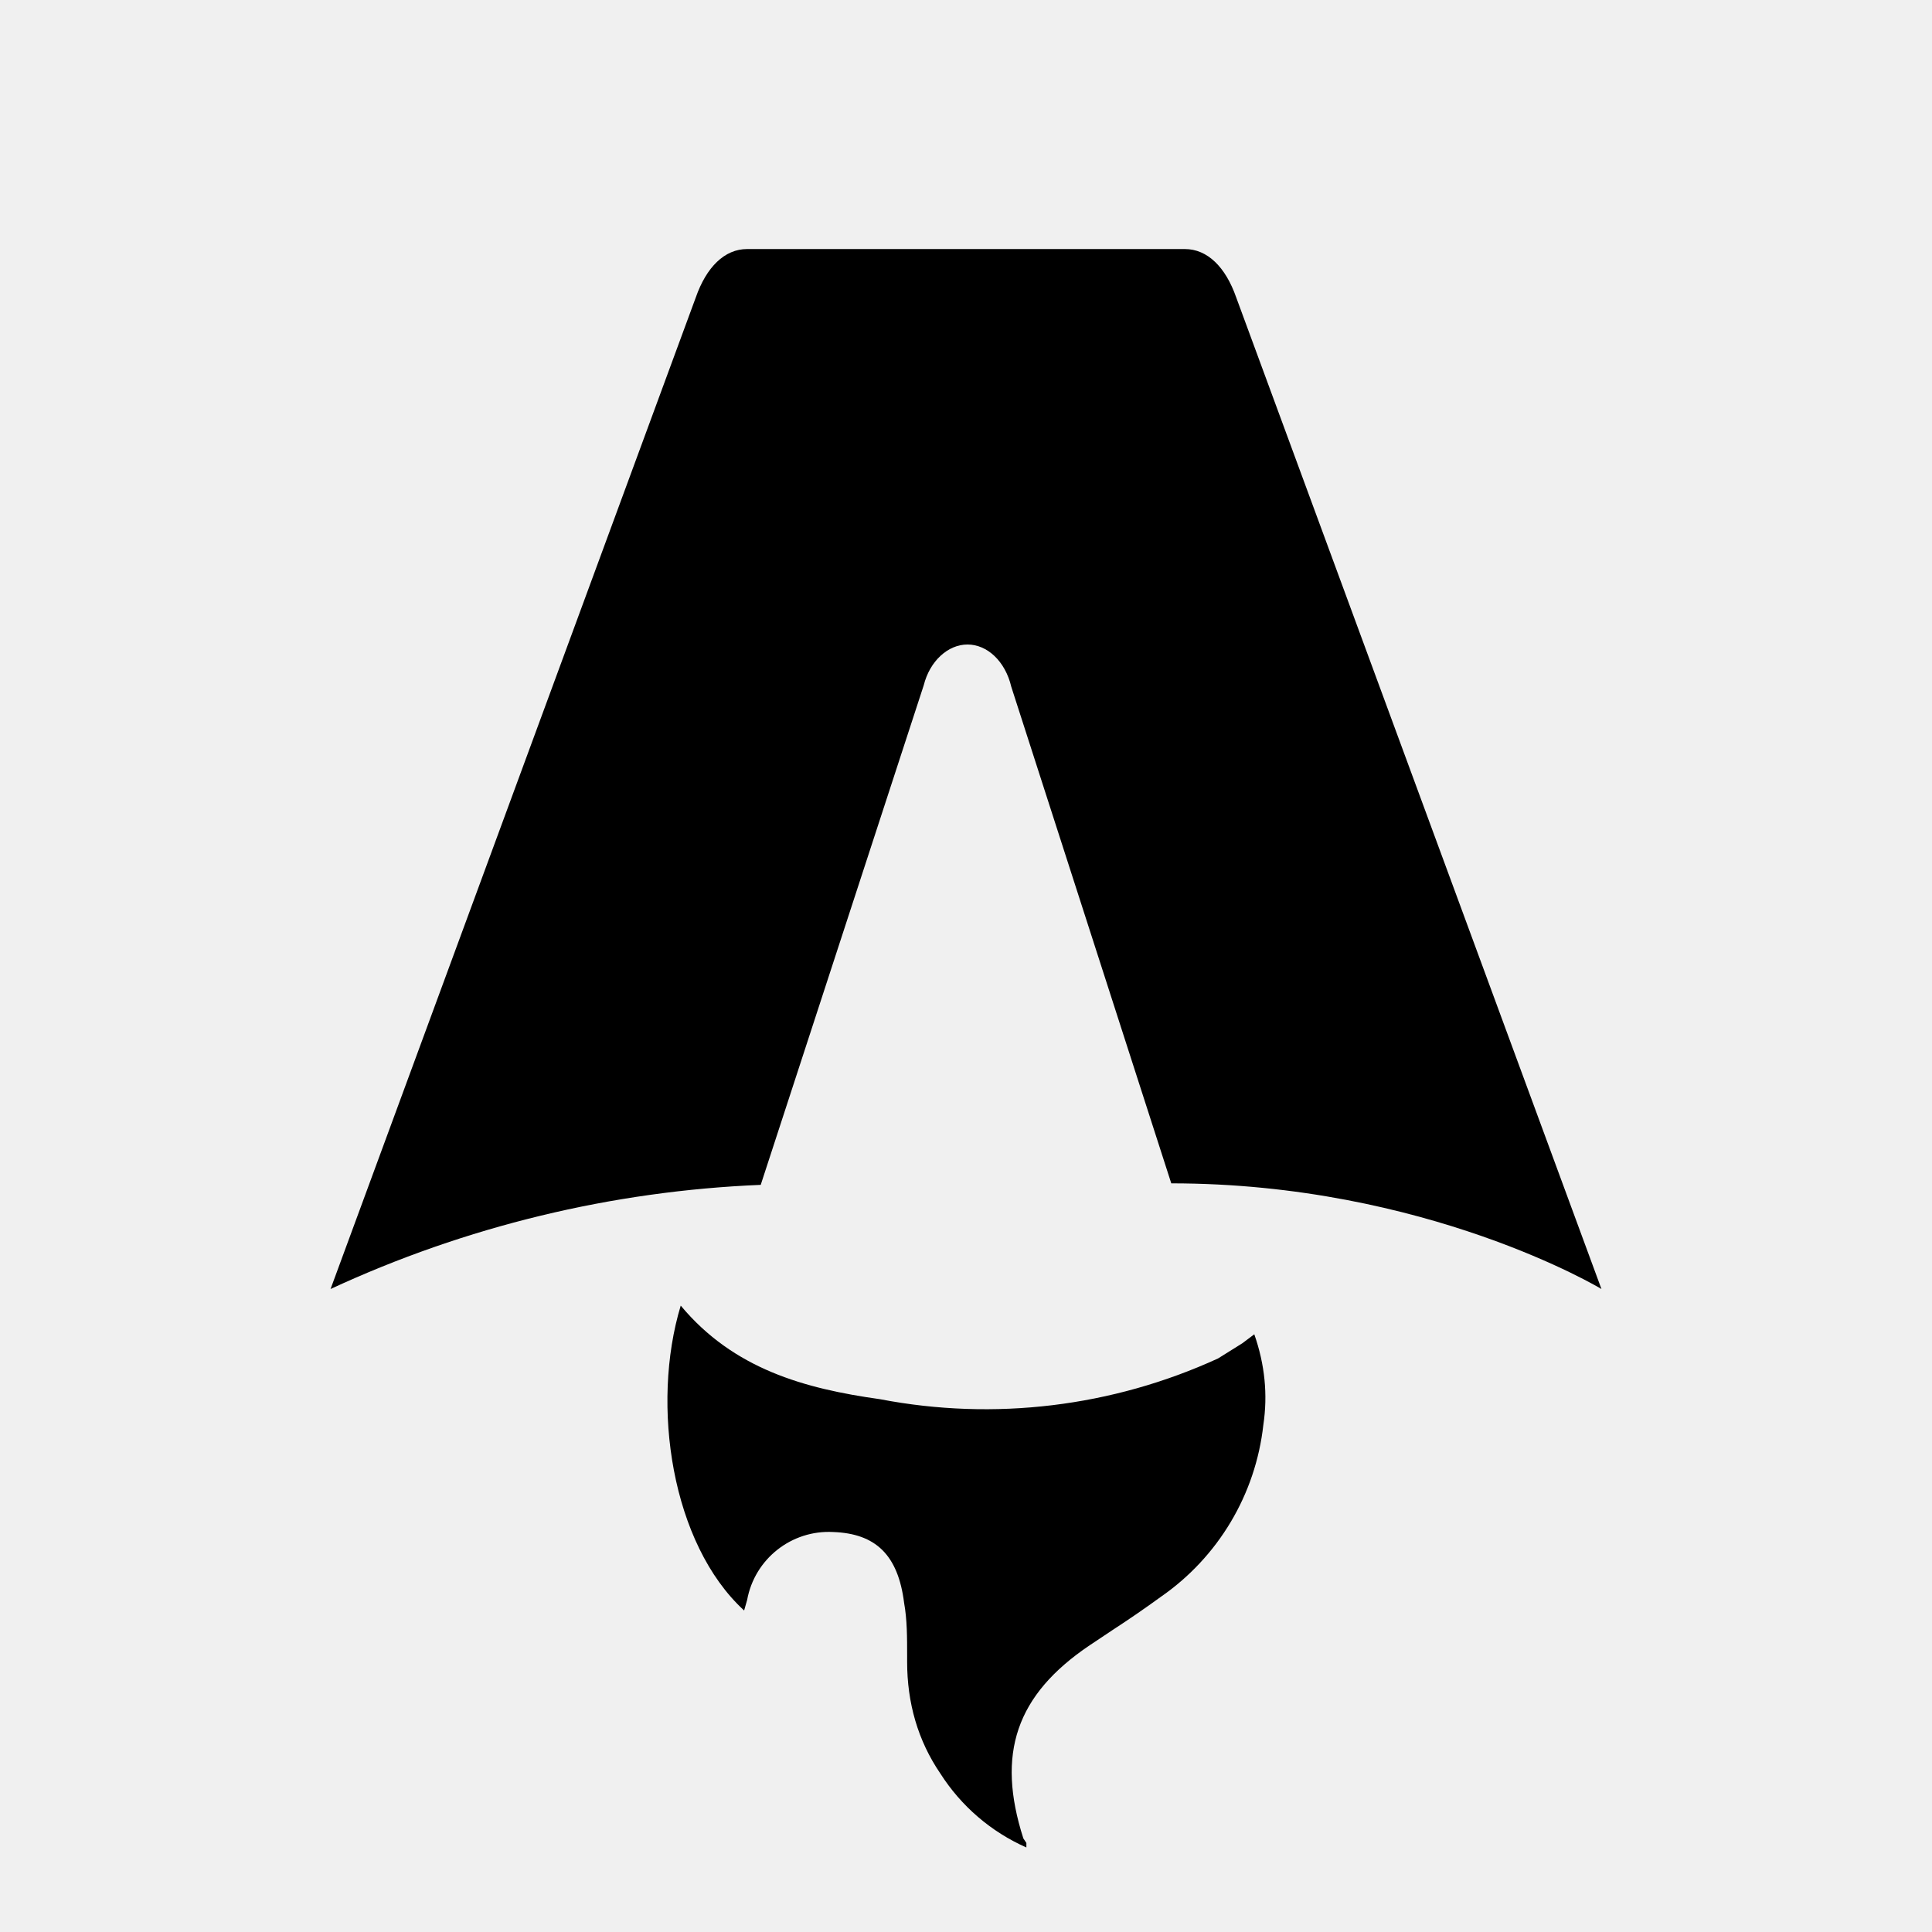
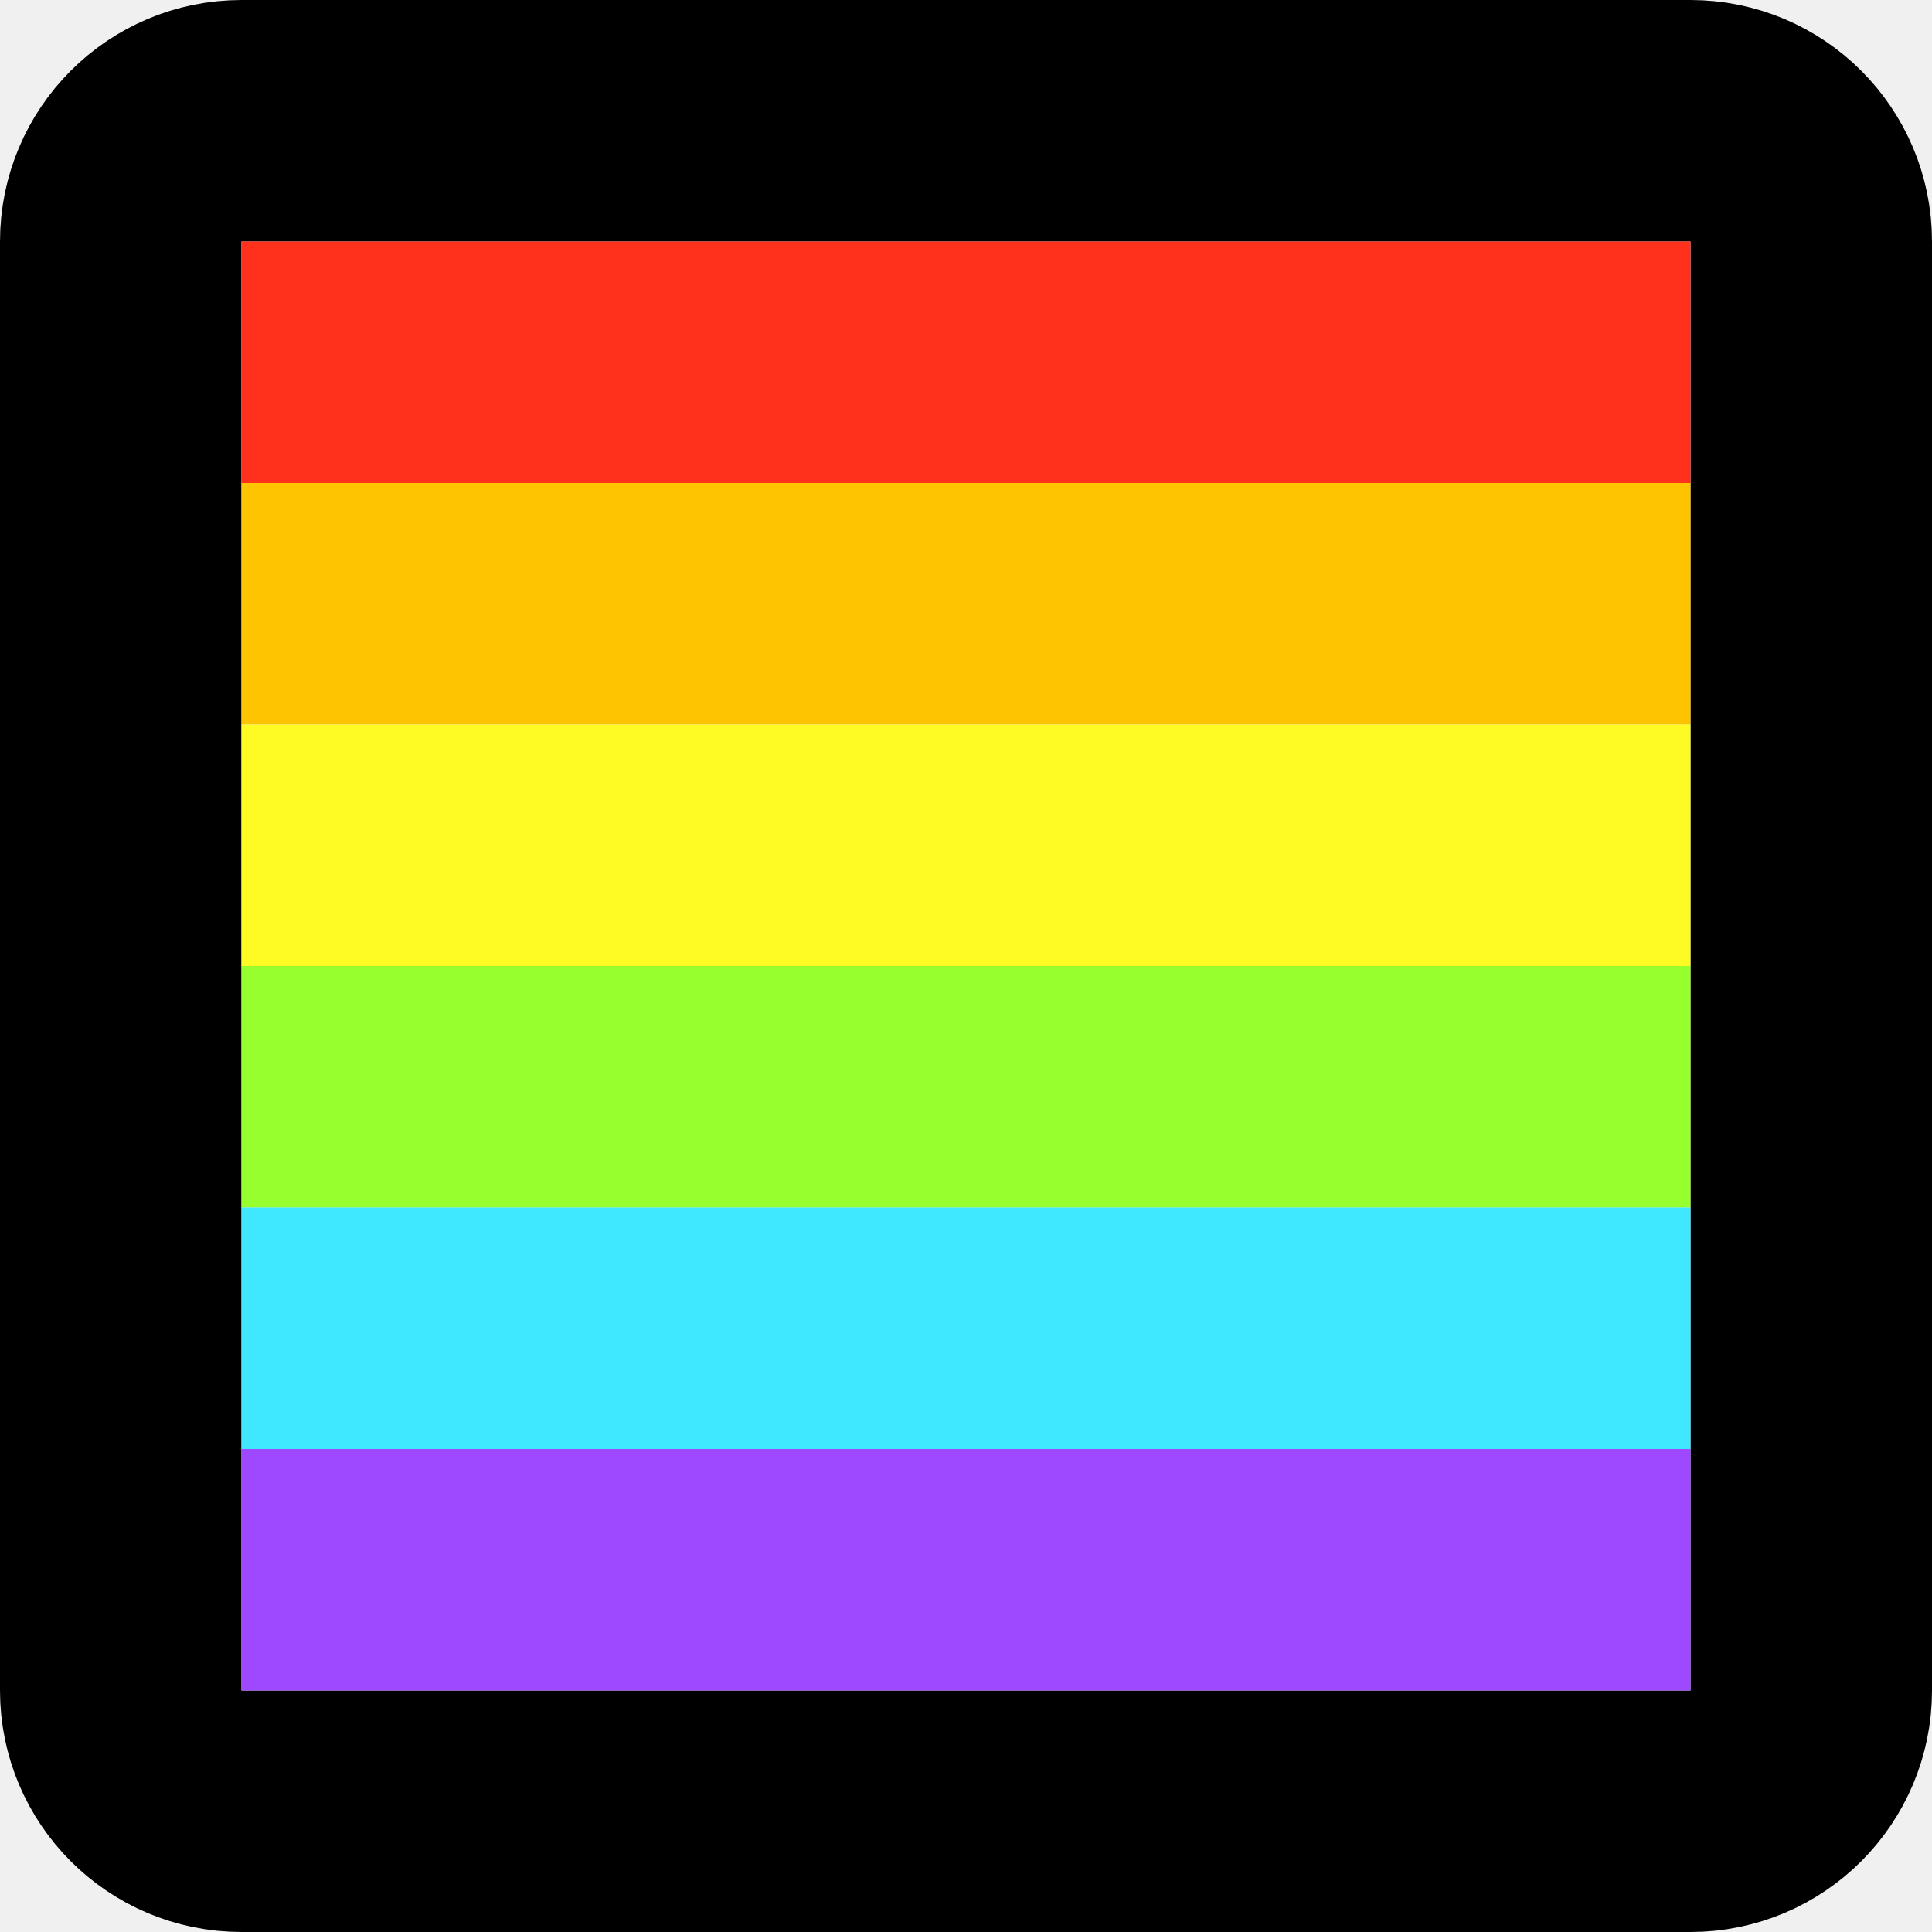
- <svg xmlns="http://www.w3.org/2000/svg" fill="none" viewBox="0 0 128 128">
-   <path d="M50.4 78.5a75.1 75.1 0 0 0-28.5 6.9l24.2-65.7c.7-2 1.9-3.2 3.4-3.2h29c1.5 0 2.7 1.2 3.4 3.2l24.2 65.7s-11.6-7-28.5-7L67 45.5c-.4-1.7-1.6-2.8-2.9-2.8-1.3 0-2.5 1.1-2.9 2.7L50.4 78.5Zm-1.1 28.2Zm-4.2-20.2c-2 6.6-.6 15.8 4.2 20.2a17.5 17.5 0 0 1 .2-.7 5.5 5.5 0 0 1 5.7-4.5c2.8.1 4.3 1.5 4.7 4.7.2 1.1.2 2.3.2 3.5v.4c0 2.7.7 5.2 2.2 7.4a13 13 0 0 0 5.7 4.9v-.3l-.2-.3c-1.8-5.6-.5-9.5 4.4-12.8l1.5-1a73 73 0 0 0 3.2-2.2 16 16 0 0 0 6.8-11.4c.3-2 .1-4-.6-6l-.8.6-1.6 1a37 37 0 0 1-22.4 2.7c-5-.7-9.7-2-13.2-6.2Z" />
-   <style>
-         path { fill: #000; }
-         @media (prefers-color-scheme: dark) {
-             path { fill: #FFF; }
-         }
-     </style>
+ <svg xmlns="http://www.w3.org/2000/svg" version="1.1" width="32" height="32">
+   <svg width="32" height="32" viewBox="0 0 32 32" fill="none">
+     <rect x="2" y="2" width="28" height="28" rx="2" stroke="black" stroke-width="4" />
+     <path d="M4 4H28V8H4V4Z" fill="#FF311C" />
+     <path d="M4 16H28V20H4V16Z" fill="#97FF2E" />
+     <path d="M4 8H28V12H4V8Z" fill="#FEC401" />
+     <path d="M4 20H28V24H4V20Z" fill="#3FE8FF" />
+     <path d="M4 12H28V16H4V12Z" fill="#FEFB24" />
+     <path d="M4 24H28V28H4V24Z" fill="#9E49FF" />
+   </svg>
+   <style>@media (prefers-color-scheme: light) { :root { filter: none; } }
+ @media (prefers-color-scheme: dark) { :root { filter: none; } }
+ </style>
</svg>
